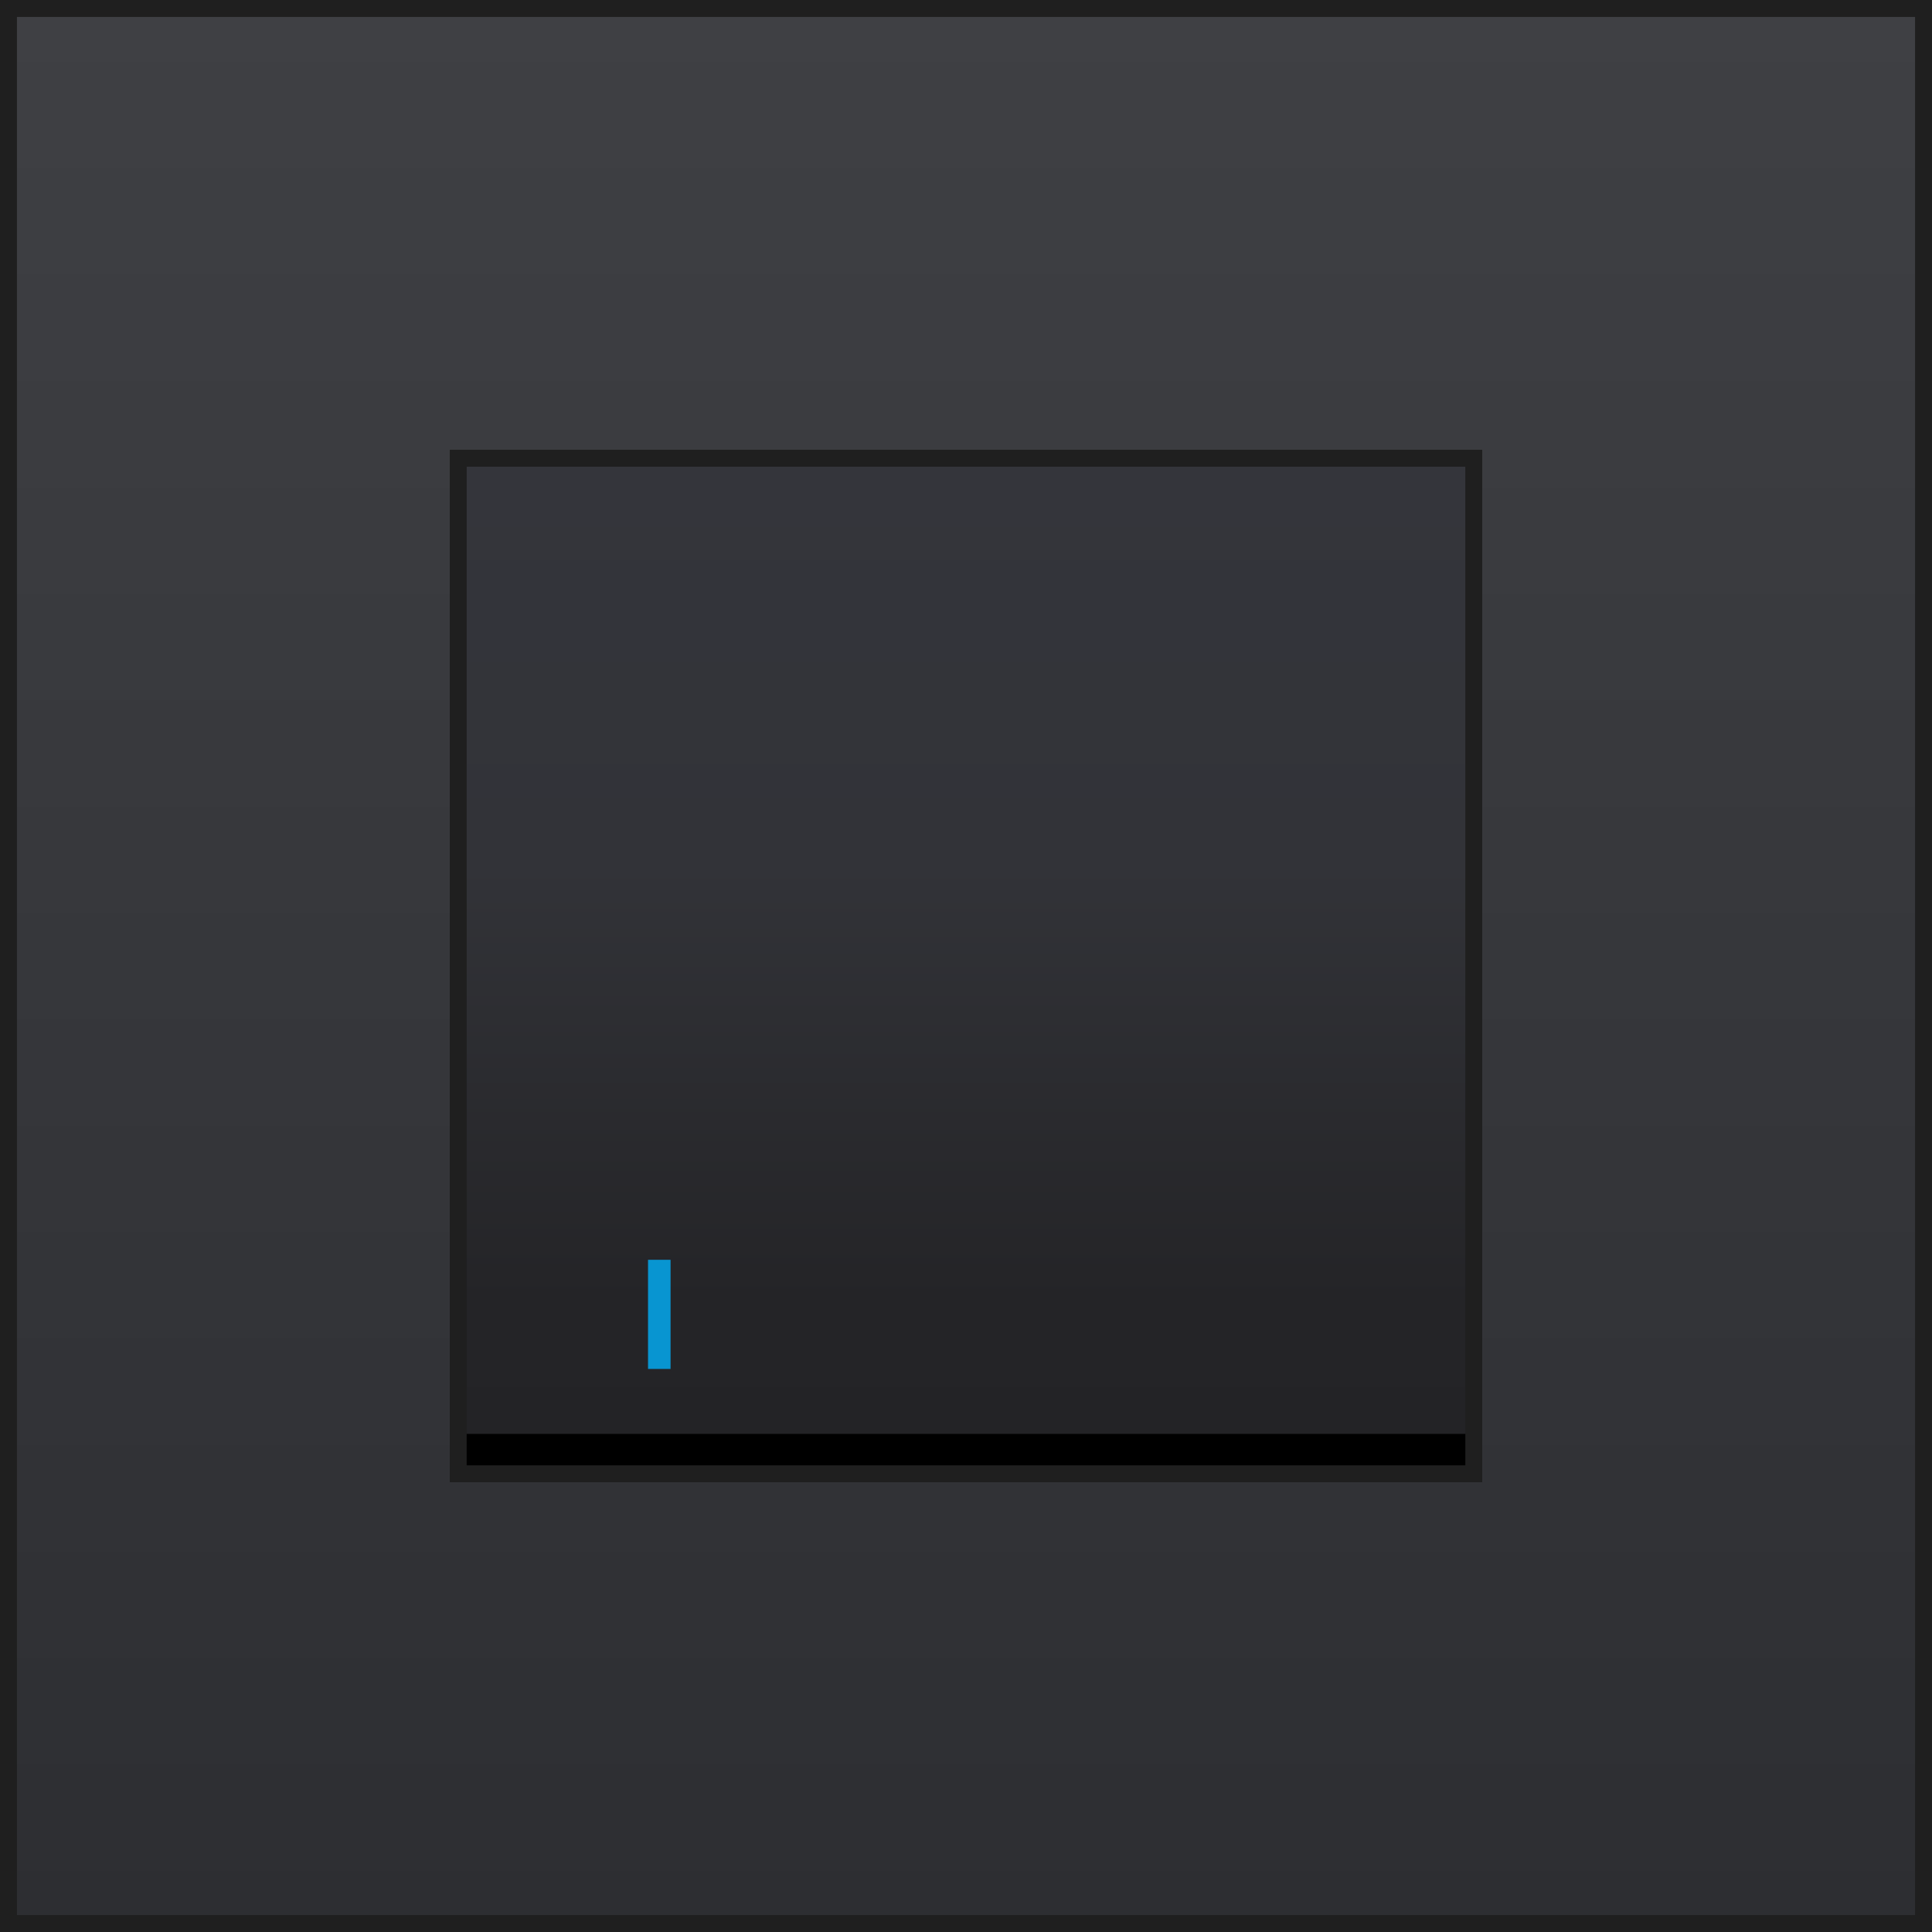
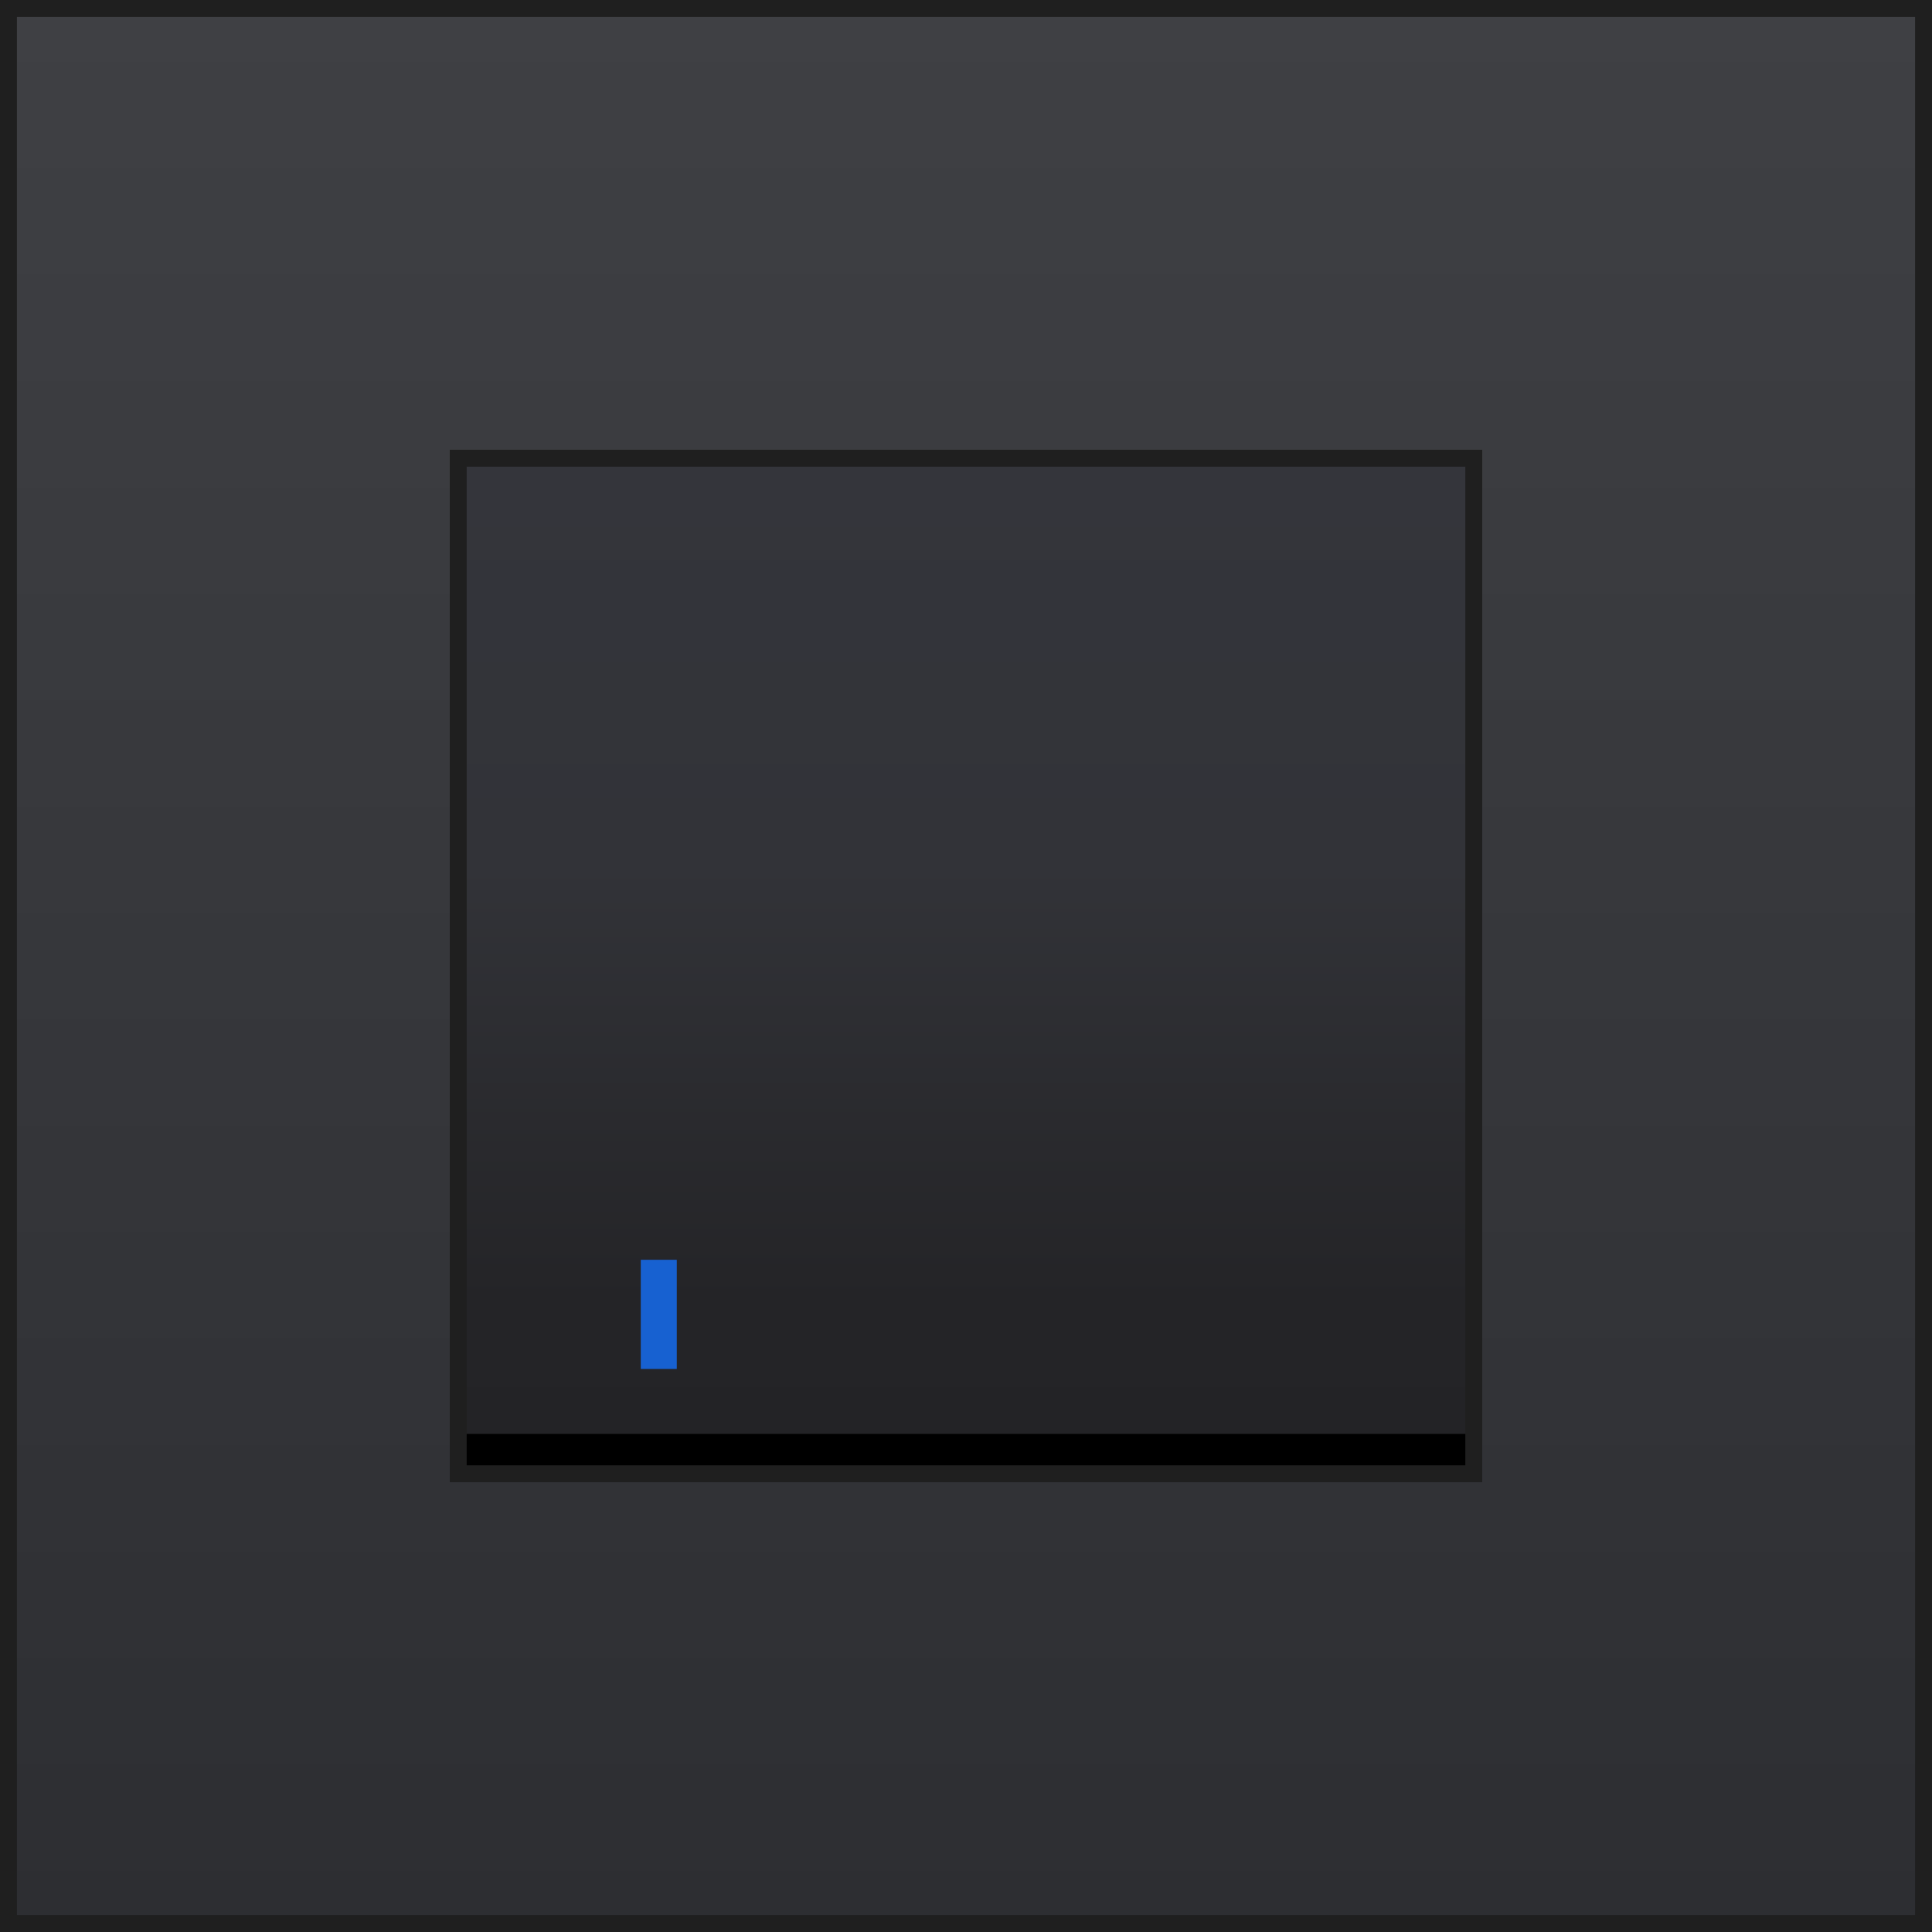
<svg xmlns="http://www.w3.org/2000/svg" xml:space="preserve" width="26.178mm" height="26.178mm" version="1.1" style="shape-rendering:geometricPrecision; text-rendering:geometricPrecision; image-rendering:optimizeQuality; fill-rule:evenodd; clip-rule:evenodd" viewBox="0 0 799 799">
  <defs>
    <style type="text/css">
   
    .fil3 {fill:black}
-     .fil4 {fill:#0895D1}
+     .fil4 {fill:#1761D1}
    .fil1 {fill:#1F1F1F;fill-rule:nonzero}
    .fil2 {fill:url(#id0)}
    .fil0 {fill:url(#id1)}
   
  </style>
    <linearGradient id="id0" gradientUnits="userSpaceOnUse" x1="399.572" y1="609.259" x2="399.572" y2="189.886">
      <stop offset="0" style="stop-opacity:1; stop-color:#232326" />
      <stop offset="0.169" style="stop-opacity:1; stop-color:#242427" />
      <stop offset="0.6" style="stop-opacity:1; stop-color:#323338" />
      <stop offset="1" style="stop-opacity:1; stop-color:#34353B" />
    </linearGradient>
    <linearGradient id="id1" gradientUnits="userSpaceOnUse" x1="399.572" y1="795.649" x2="399.572" y2="3.492">
      <stop offset="0" style="stop-opacity:1; stop-color:#2D2E32" />
      <stop offset="1" style="stop-opacity:1; stop-color:#3F4044" />
    </linearGradient>
  </defs>
  <g id="Layer_x0020_1">
    <path class="fil0" d="M3 3l793 0 0 793 -793 0 0 -793zm187 187l419 0 0 419 -419 0 0 -419z" />
    <path class="fil1" d="M3 0l796 0 0 799 -799 0 0 -799 3 0zm789 7l-785 0 0 785 785 0 0 -785zm-602 179l423 0 0 427 -427 0 0 -427 4 0zm416 7l-413 0 0 413 413 0 0 -413z" />
    <rect class="fil2" x="190" y="190" width="419" height="419" />
    <path class="fil1" d="M190 186l423 0 0 427 -427 0 0 -427 4 0zm416 7l-413 0 0 413 413 0 0 -413z" />
    <polygon class="fil3" points="606,593 193,593 193,606 606,606 " />
-     <rect class="fil4" x="268" y="521" width="9.319" height="45.138" />
+     <rect class="fil4" x="265" y="521" width="14.895" height="45.138" />
  </g>
</svg>
